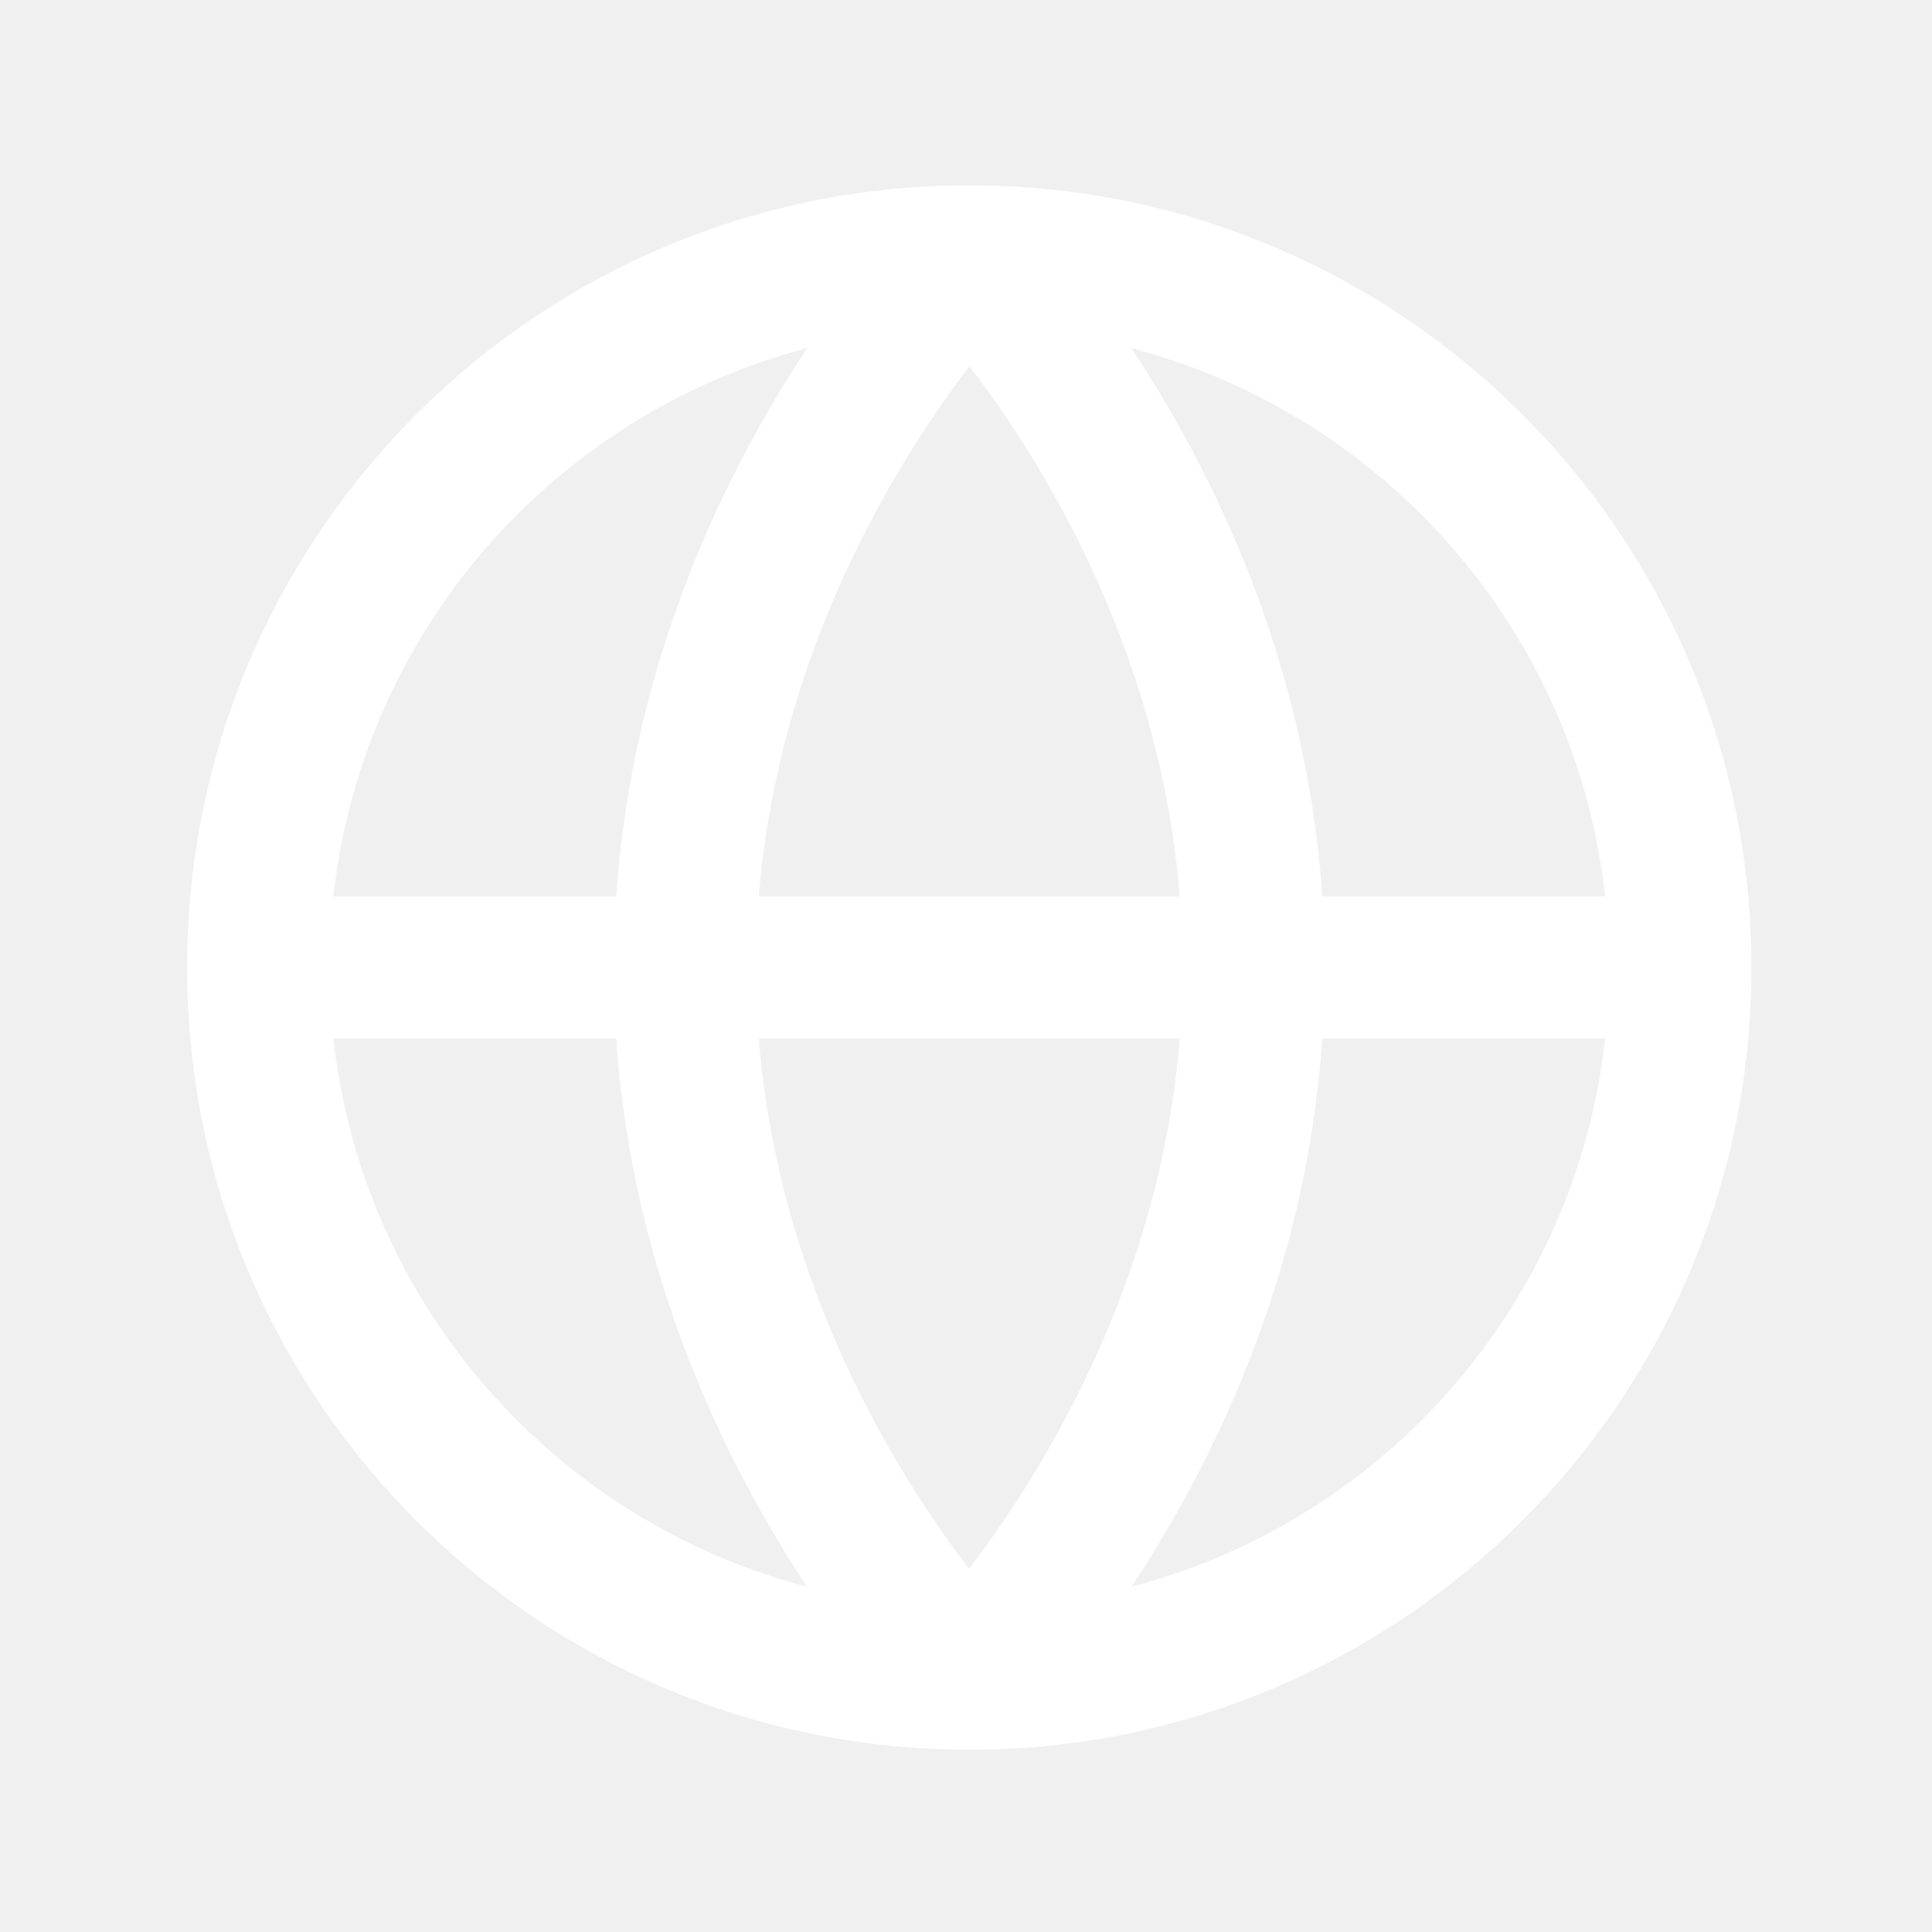
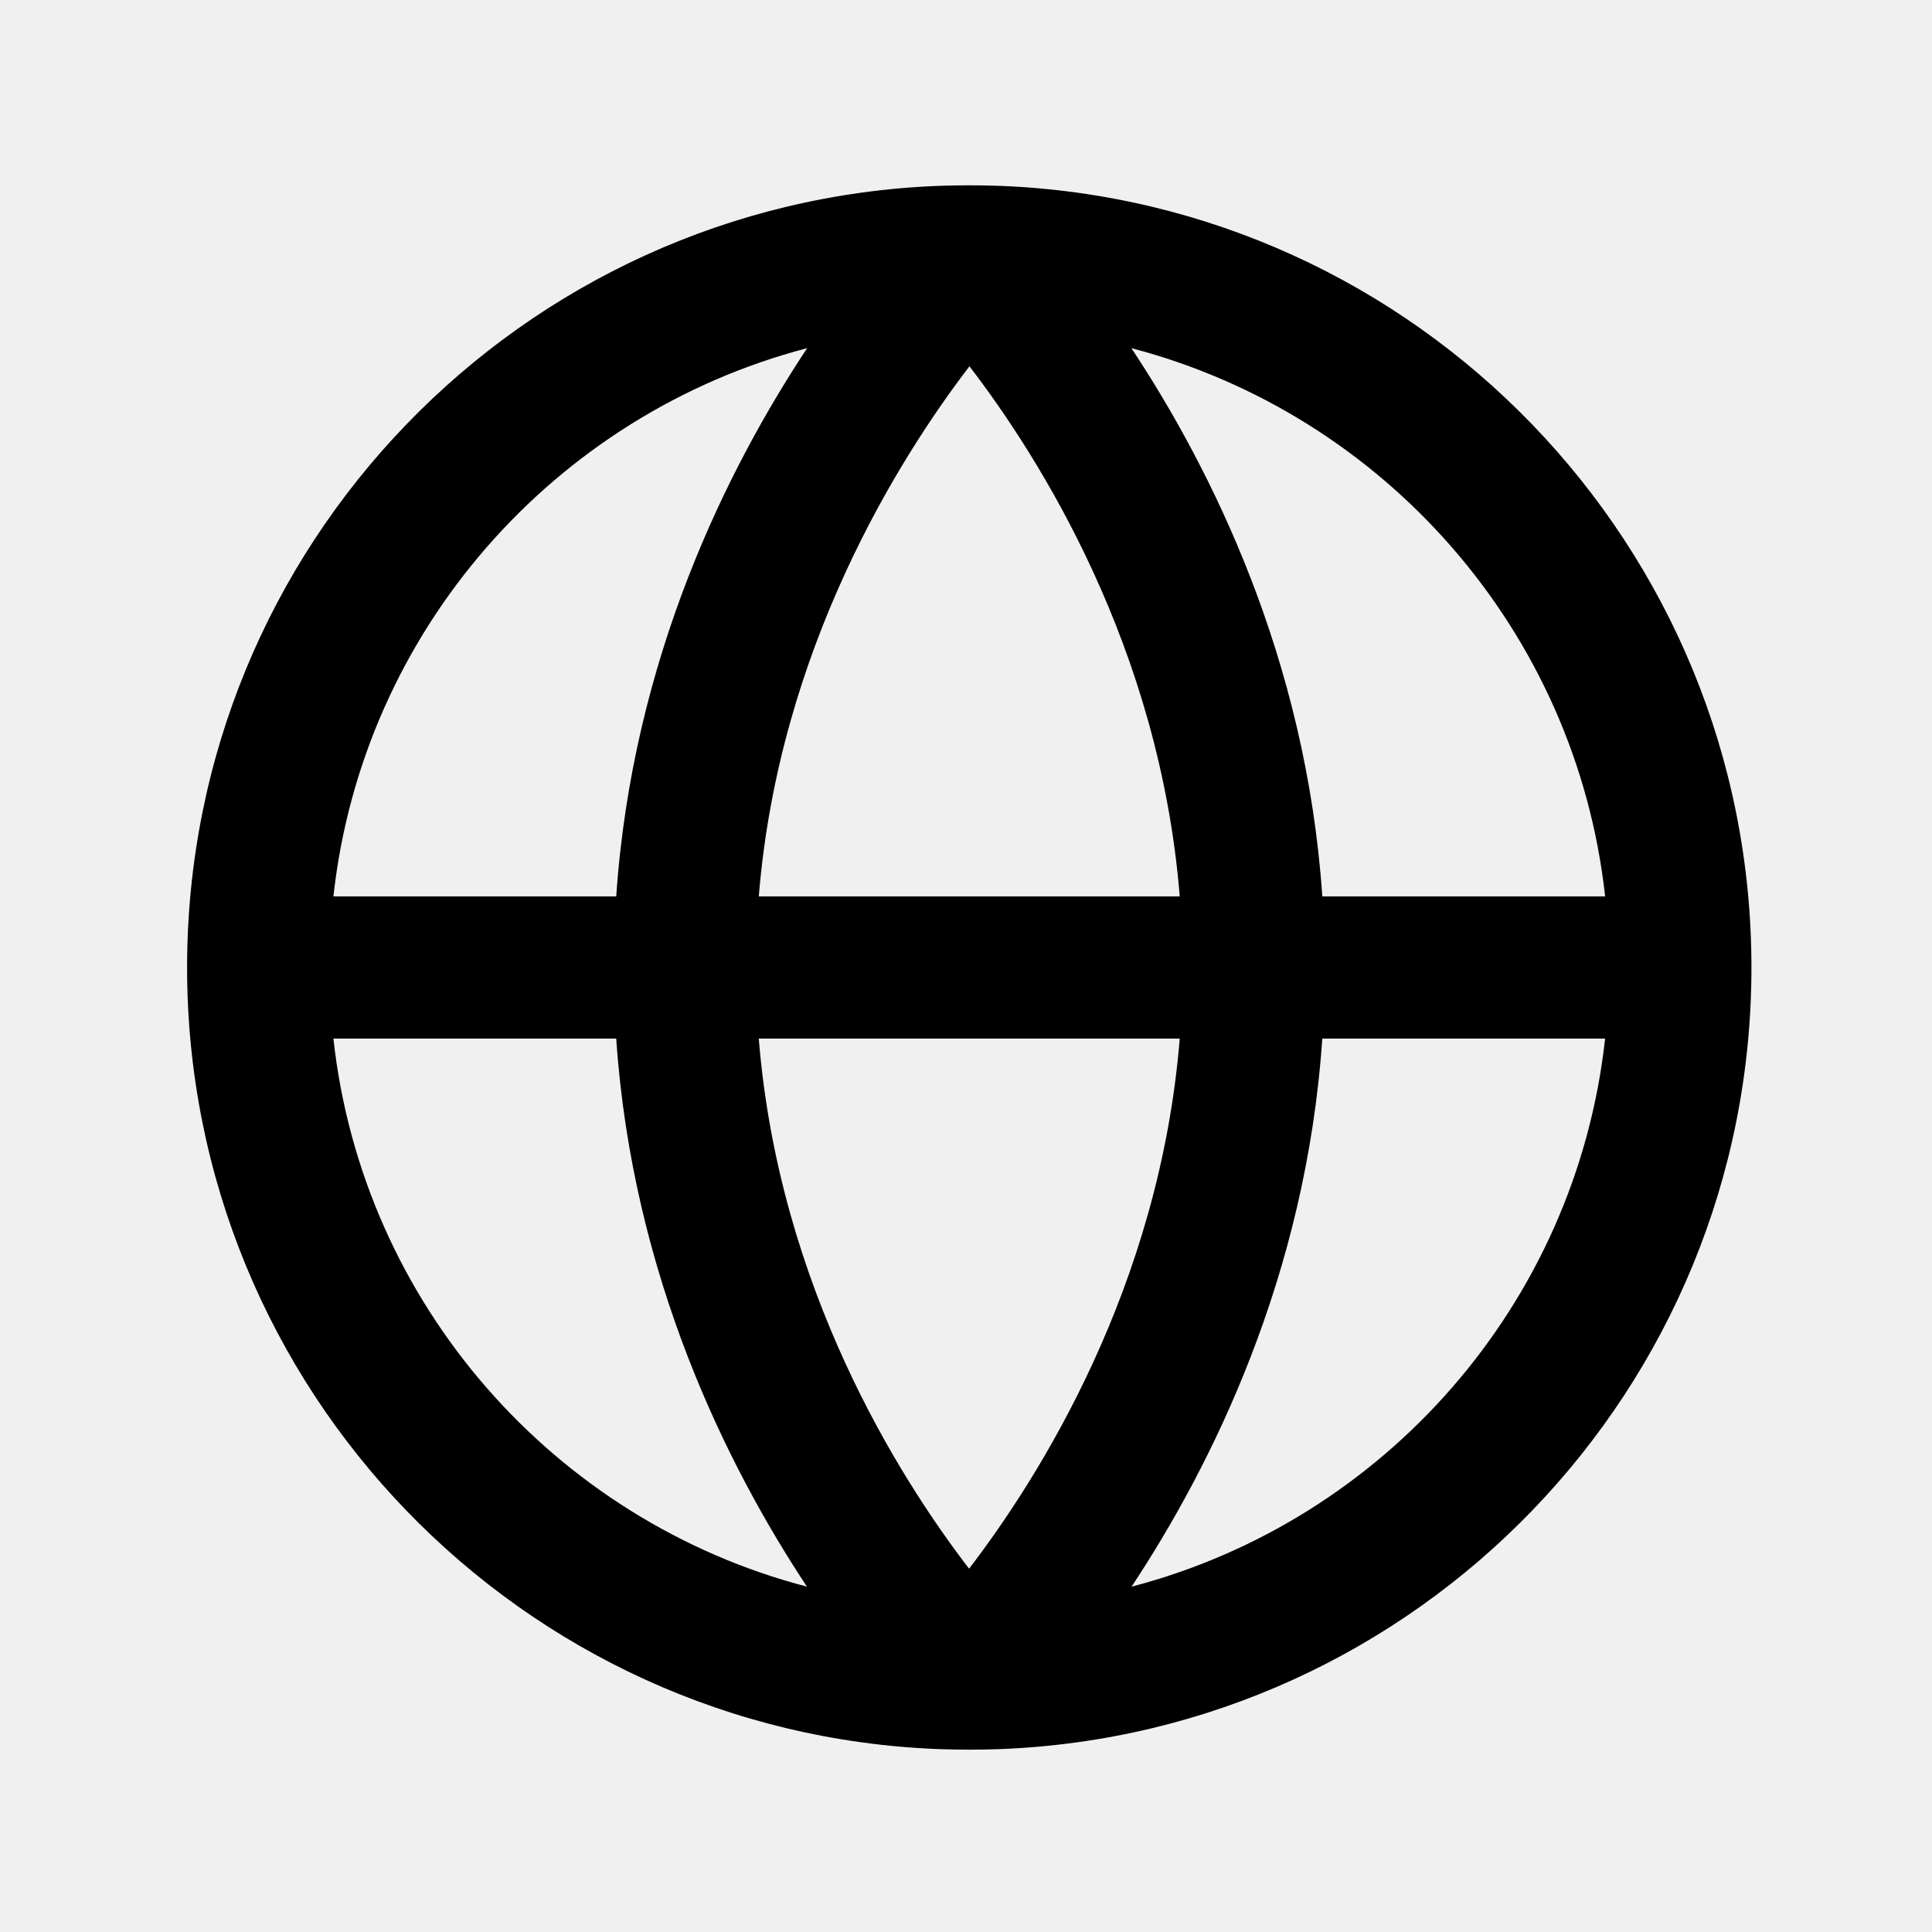
<svg xmlns="http://www.w3.org/2000/svg" class="icon" width="18px" height="18.00px" viewBox="0 0 1024 1024" version="1.1">
-   <path fill="#ffffff" d="M529.65 98.5c-5.27-0.18-10.55-0.28-15.92-0.28-5.37 0-10.65 0.09-15.92 0.28C276.2 106.89 99.16 289.21 99.16 512.79s177.04 405.9 398.65 414.29c5.27 0.18 10.55 0.28 15.92 0.28 5.37 0 10.65-0.09 15.92-0.28 221.61-8.39 398.65-190.7 398.65-414.29S751.26 106.89 529.65 98.5z m321.1 376.6h-149.9c-8.57-126.26-59.08-226.97-101.18-290.57C733.54 219.58 835.3 334.35 850.75 475.1zM513.82 194.14c37.03 48.24 100.82 148.87 111.46 280.96h-223.1c10.64-131.53 74.62-232.53 111.64-280.96z m111.46 356.34c-10.64 131.53-74.53 232.53-111.65 280.96-37.03-48.24-100.82-148.87-111.46-280.96h223.11zM427.8 184.53c-42.11 63.6-92.62 164.31-101.18 290.57h-149.9c15.44-140.75 117.19-255.52 251.08-290.57zM176.71 550.48h149.9c8.57 126.17 58.98 226.88 101.09 290.48C293.82 806 192.16 691.24 176.71 550.48z m423.04 290.48c42.11-63.6 92.53-164.31 101.09-290.48h149.9C835.3 691.24 733.64 806 599.75 840.96z" />
+   <path d="M529.65 98.5c-5.27-0.18-10.55-0.28-15.92-0.28-5.37 0-10.65 0.09-15.92 0.28C276.2 106.89 99.16 289.21 99.16 512.79s177.04 405.9 398.65 414.29c5.27 0.18 10.55 0.28 15.92 0.28 5.37 0 10.65-0.09 15.92-0.28 221.61-8.39 398.65-190.7 398.65-414.29S751.26 106.89 529.65 98.5z m321.1 376.6h-149.9c-8.57-126.26-59.08-226.97-101.18-290.57C733.54 219.58 835.3 334.35 850.75 475.1zM513.82 194.14c37.03 48.24 100.82 148.87 111.46 280.96h-223.1c10.64-131.53 74.62-232.53 111.64-280.96z m111.46 356.34c-10.64 131.53-74.53 232.53-111.65 280.96-37.03-48.24-100.82-148.87-111.46-280.96h223.11zM427.8 184.53c-42.11 63.6-92.62 164.31-101.18 290.57h-149.9c15.44-140.75 117.19-255.52 251.08-290.57zM176.71 550.48h149.9c8.57 126.17 58.98 226.88 101.09 290.48C293.82 806 192.16 691.24 176.71 550.48z m423.04 290.48c42.11-63.6 92.53-164.31 101.09-290.48h149.9C835.3 691.24 733.64 806 599.75 840.96z" />
</svg>
